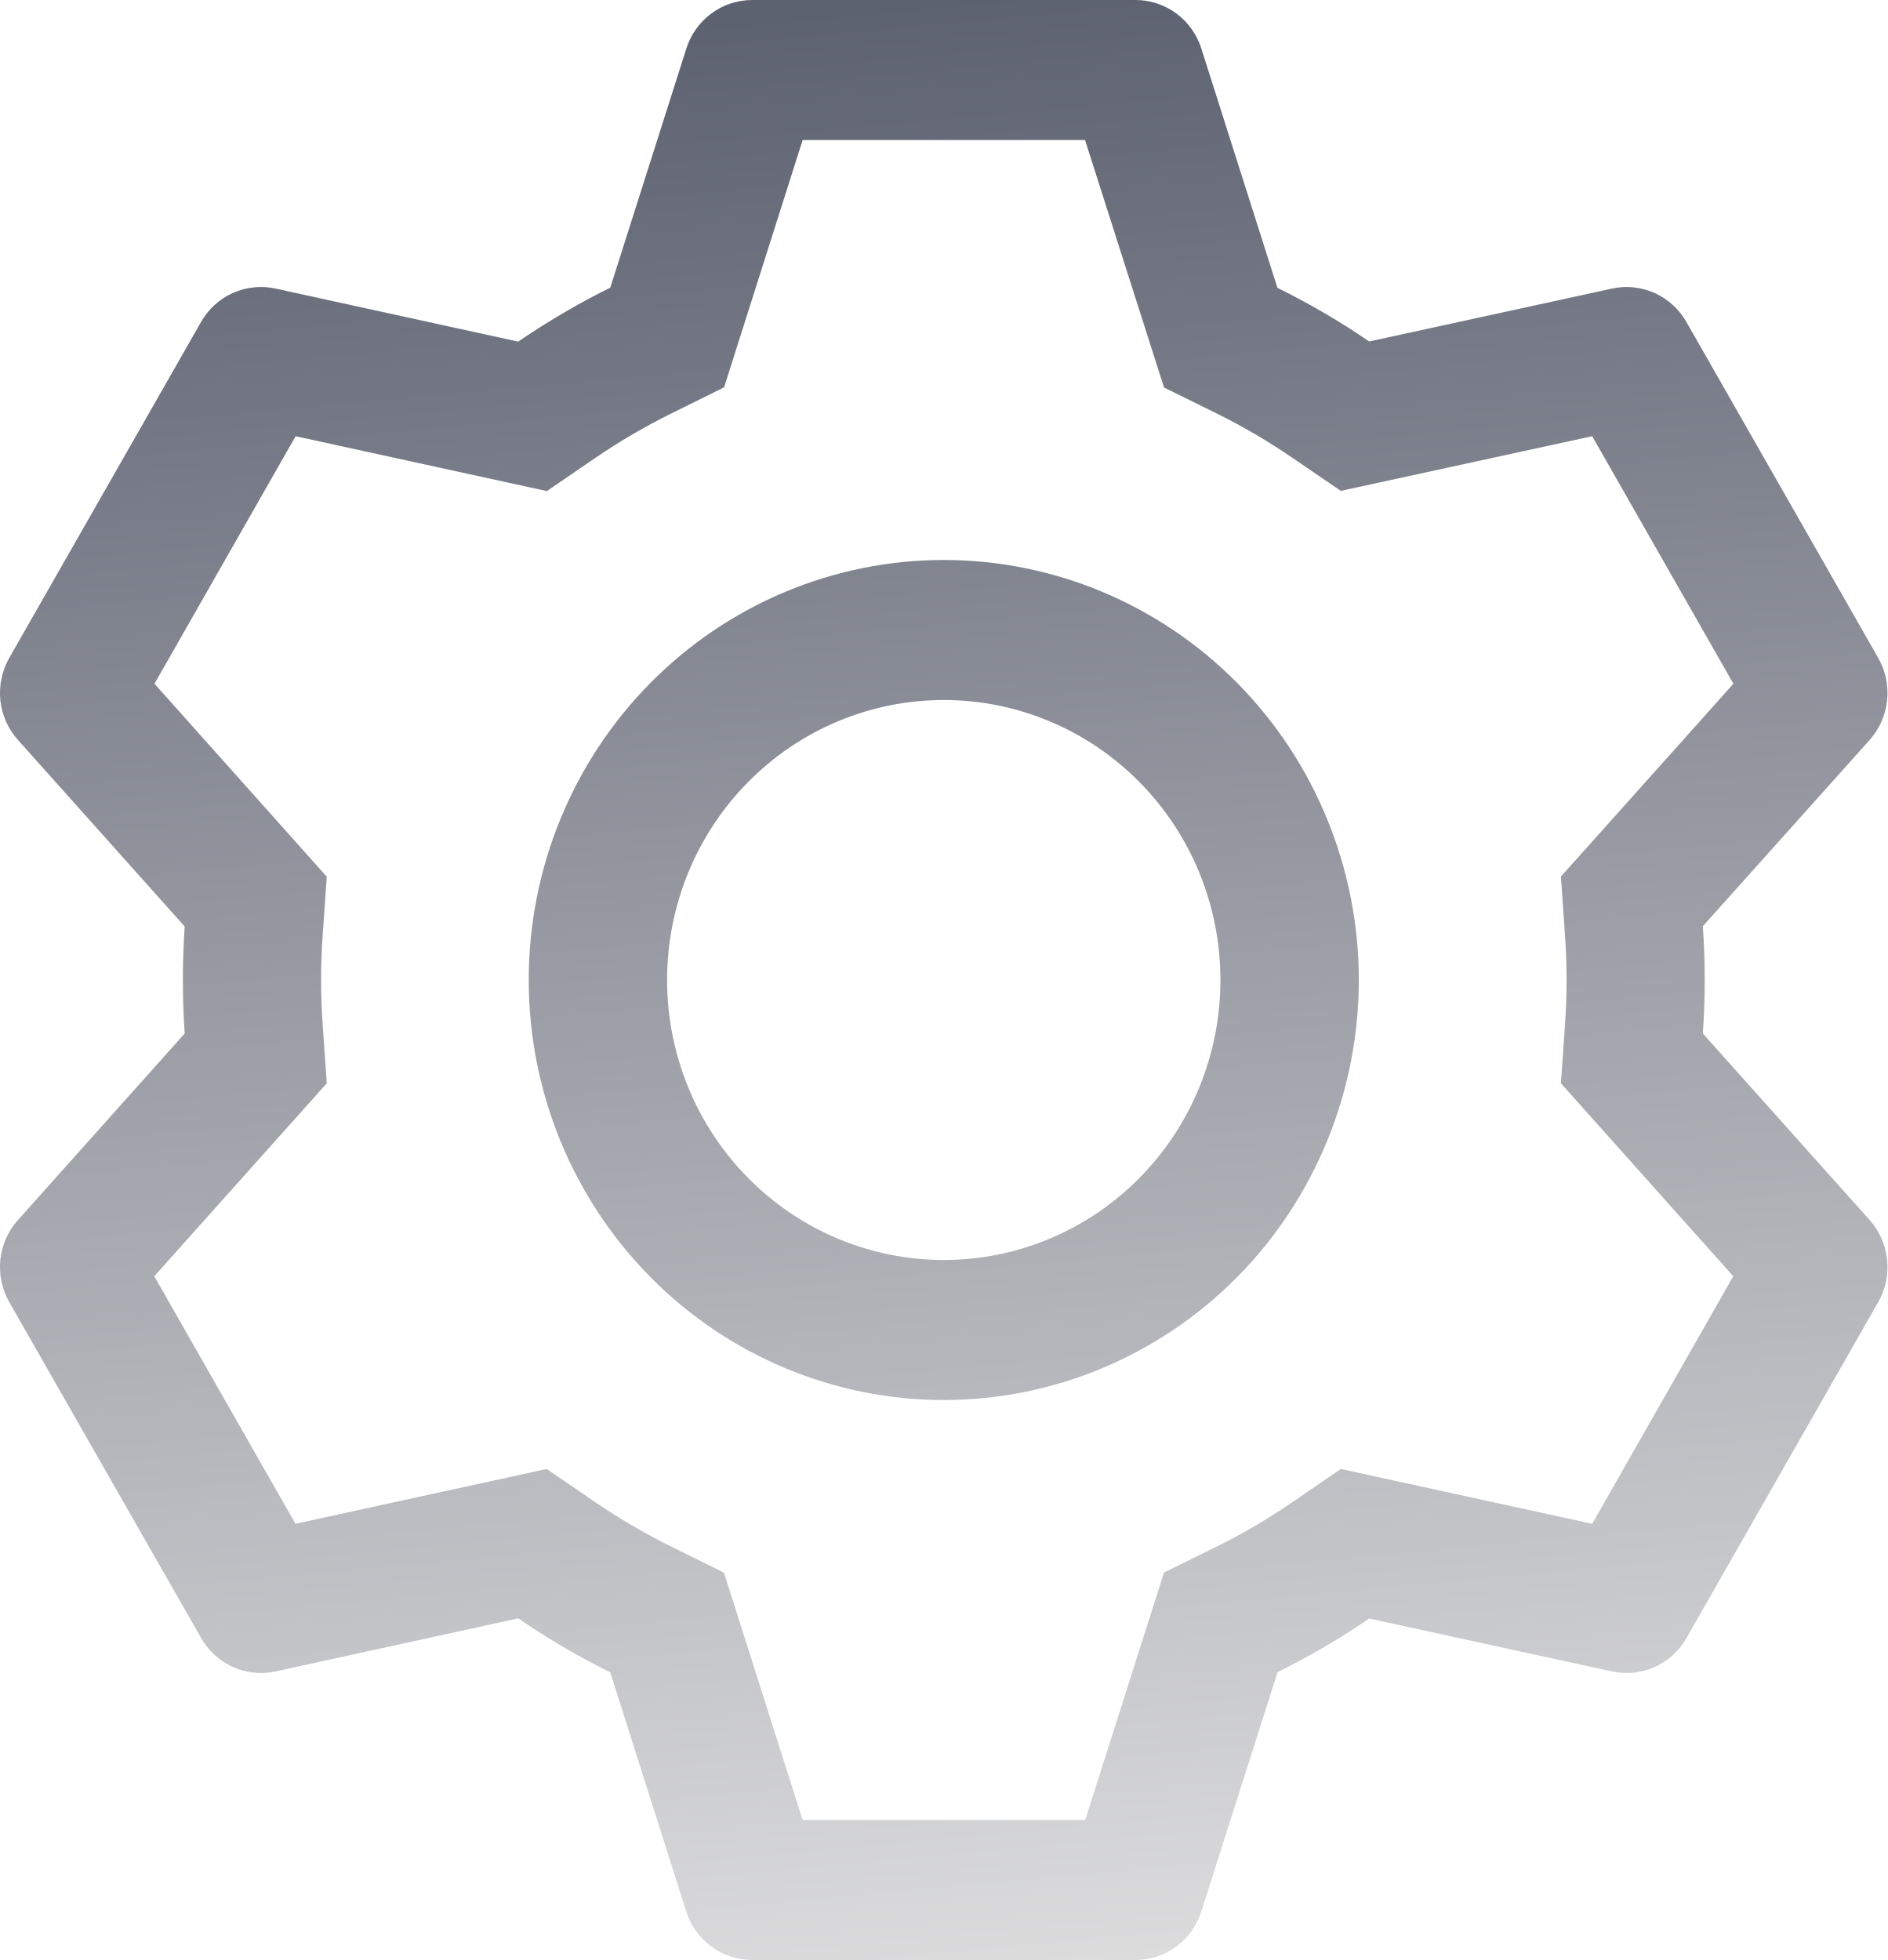
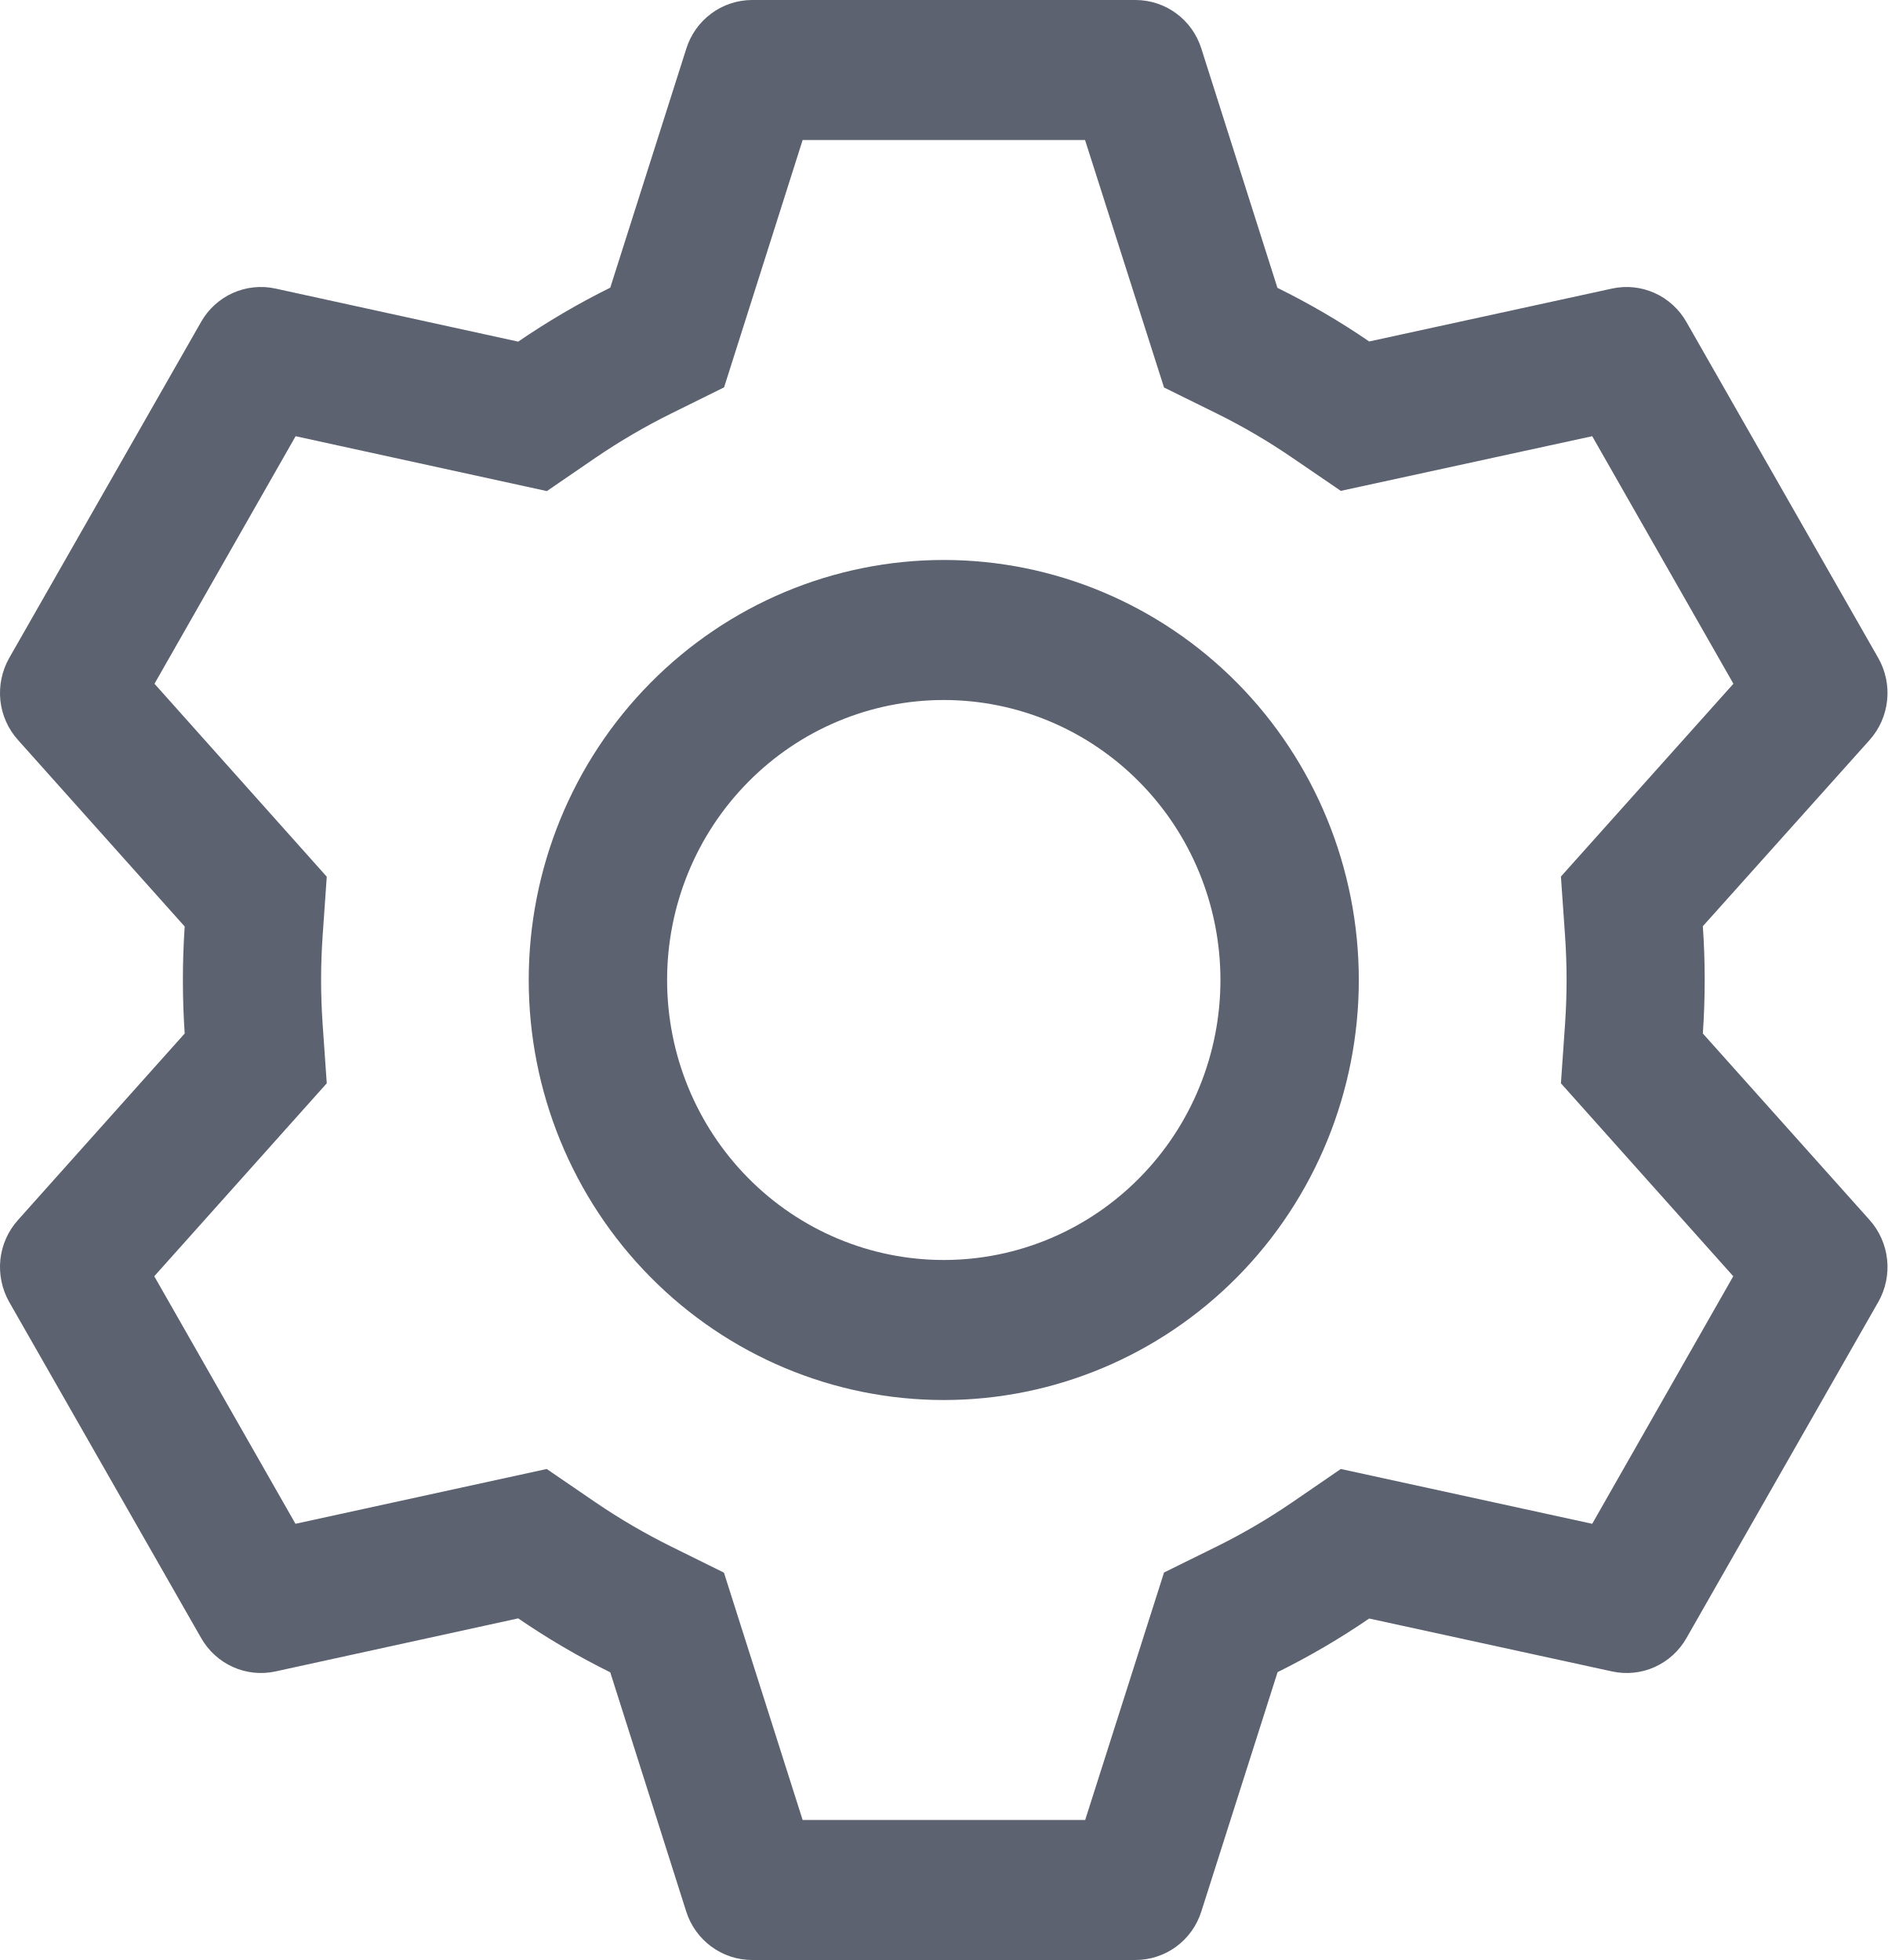
<svg xmlns="http://www.w3.org/2000/svg" width="26" height="27" viewBox="0 0 26 27" fill="none">
  <path d="M15.641 0C15.843 6.43336e-06 16.04 0.065 16.203 0.185C16.366 0.305 16.487 0.475 16.548 0.669L17.596 3.965C18.037 4.183 18.458 4.428 18.86 4.704L22.206 3.975C22.403 3.932 22.609 3.954 22.793 4.037C22.977 4.12 23.131 4.261 23.231 4.438L25.872 9.064C25.973 9.241 26.016 9.446 25.994 9.649C25.973 9.852 25.888 10.043 25.753 10.194L23.456 12.759C23.49 13.251 23.49 13.745 23.456 14.237L25.753 16.806C25.888 16.957 25.973 17.148 25.994 17.351C26.016 17.554 25.973 17.759 25.872 17.936L23.231 22.564C23.131 22.741 22.977 22.881 22.793 22.964C22.609 23.047 22.403 23.068 22.206 23.025L18.86 22.296C18.46 22.57 18.037 22.817 17.598 23.035L16.548 26.331C16.487 26.525 16.366 26.695 16.203 26.815C16.04 26.935 15.843 27 15.641 27H10.359C10.157 27 9.961 26.935 9.798 26.815C9.635 26.695 9.513 26.525 9.452 26.331L8.406 23.037C7.966 22.82 7.543 22.571 7.138 22.294L3.794 23.025C3.597 23.068 3.391 23.046 3.207 22.963C3.023 22.88 2.869 22.739 2.769 22.562L0.127 17.936C0.027 17.759 -0.016 17.554 0.005 17.351C0.027 17.148 0.112 16.957 0.248 16.806L2.544 14.237C2.511 13.746 2.511 13.254 2.544 12.763L0.248 10.194C0.112 10.043 0.027 9.852 0.005 9.649C-0.016 9.446 0.027 9.241 0.127 9.064L2.769 4.436C2.869 4.259 3.023 4.119 3.207 4.036C3.391 3.954 3.597 3.932 3.794 3.975L7.138 4.706C7.542 4.43 7.965 4.181 8.406 3.963L9.454 0.669C9.515 0.475 9.636 0.306 9.798 0.186C9.96 0.066 10.156 0.001 10.357 0H15.639H15.641ZM14.944 1.929H11.056L9.974 5.336L9.244 5.697C8.885 5.875 8.539 6.077 8.207 6.303L7.533 6.765L4.072 6.009L2.128 9.419L4.501 12.077L4.444 12.894C4.416 13.298 4.416 13.702 4.444 14.106L4.501 14.923L2.125 17.581L4.07 20.991L7.531 20.236L8.205 20.697C8.537 20.923 8.883 21.125 9.242 21.303L9.972 21.664L11.056 25.071H14.948L16.034 21.662L16.762 21.303C17.12 21.126 17.466 20.923 17.797 20.697L18.469 20.236L21.932 20.991L23.875 17.581L21.501 14.923L21.558 14.106C21.586 13.702 21.586 13.296 21.558 12.893L21.501 12.075L23.877 9.419L21.932 6.009L18.469 6.762L17.797 6.303C17.466 6.077 17.12 5.874 16.762 5.697L16.034 5.338L14.946 1.929H14.944ZM13 7.714C14.516 7.714 15.97 8.324 17.043 9.409C18.115 10.494 18.717 11.966 18.717 13.5C18.717 15.034 18.115 16.506 17.043 17.591C15.97 18.676 14.516 19.286 13 19.286C11.484 19.286 10.03 18.676 8.958 17.591C7.885 16.506 7.283 15.034 7.283 13.5C7.283 11.966 7.885 10.494 8.958 9.409C10.03 8.324 11.484 7.714 13 7.714ZM13 9.643C11.989 9.643 11.02 10.049 10.305 10.773C9.59 11.496 9.189 12.477 9.189 13.5C9.189 14.523 9.59 15.504 10.305 16.227C11.02 16.951 11.989 17.357 13 17.357C14.011 17.357 14.98 16.951 15.695 16.227C16.41 15.504 16.811 14.523 16.811 13.5C16.811 12.477 16.41 11.496 15.695 10.773C14.98 10.049 14.011 9.643 13 9.643Z" fill="url(#paint0_linear_54_6881)" />
  <defs>
    <linearGradient id="paint0_linear_54_6881" x1="13" y1="-7.17463e-08" x2="15.5" y2="27" gradientUnits="userSpaceOnUse">
      <stop stop-color="#5D6271" />
-       <stop offset="1" stop-color="#DCDCDD" />
+       <stop offset="1" stop-color="#5d6271" />
    </linearGradient>
  </defs>
</svg>
